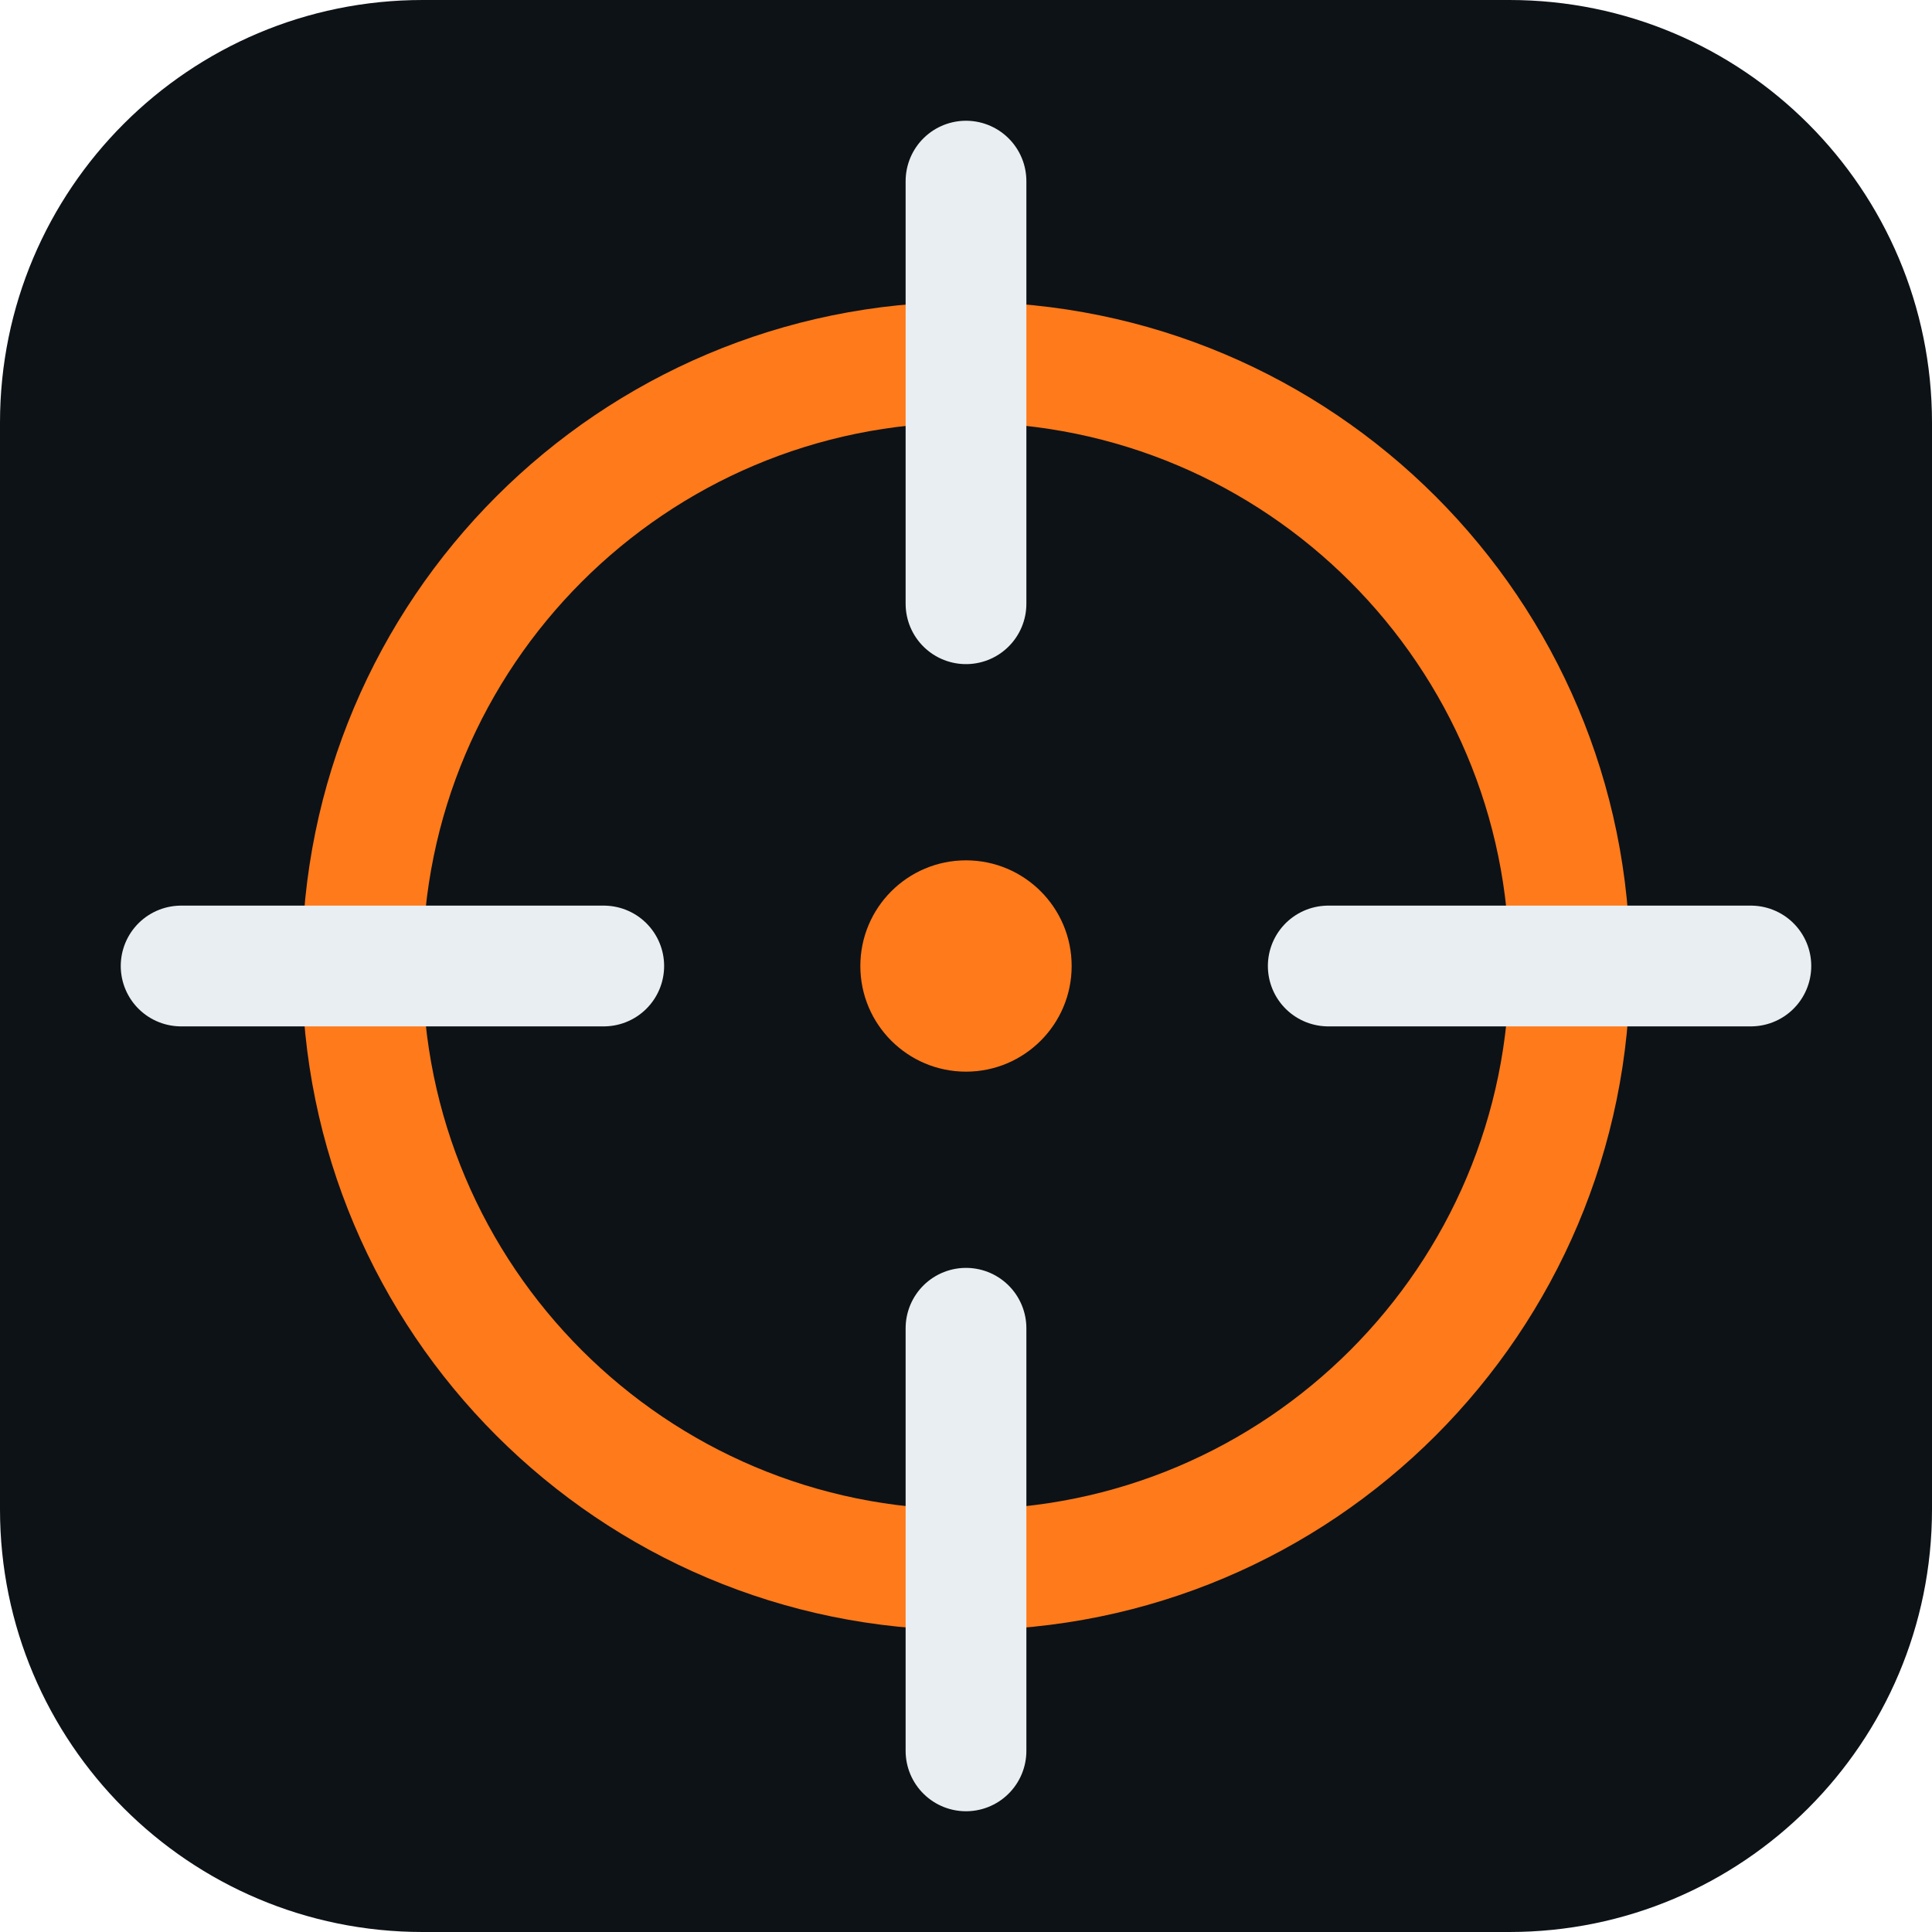
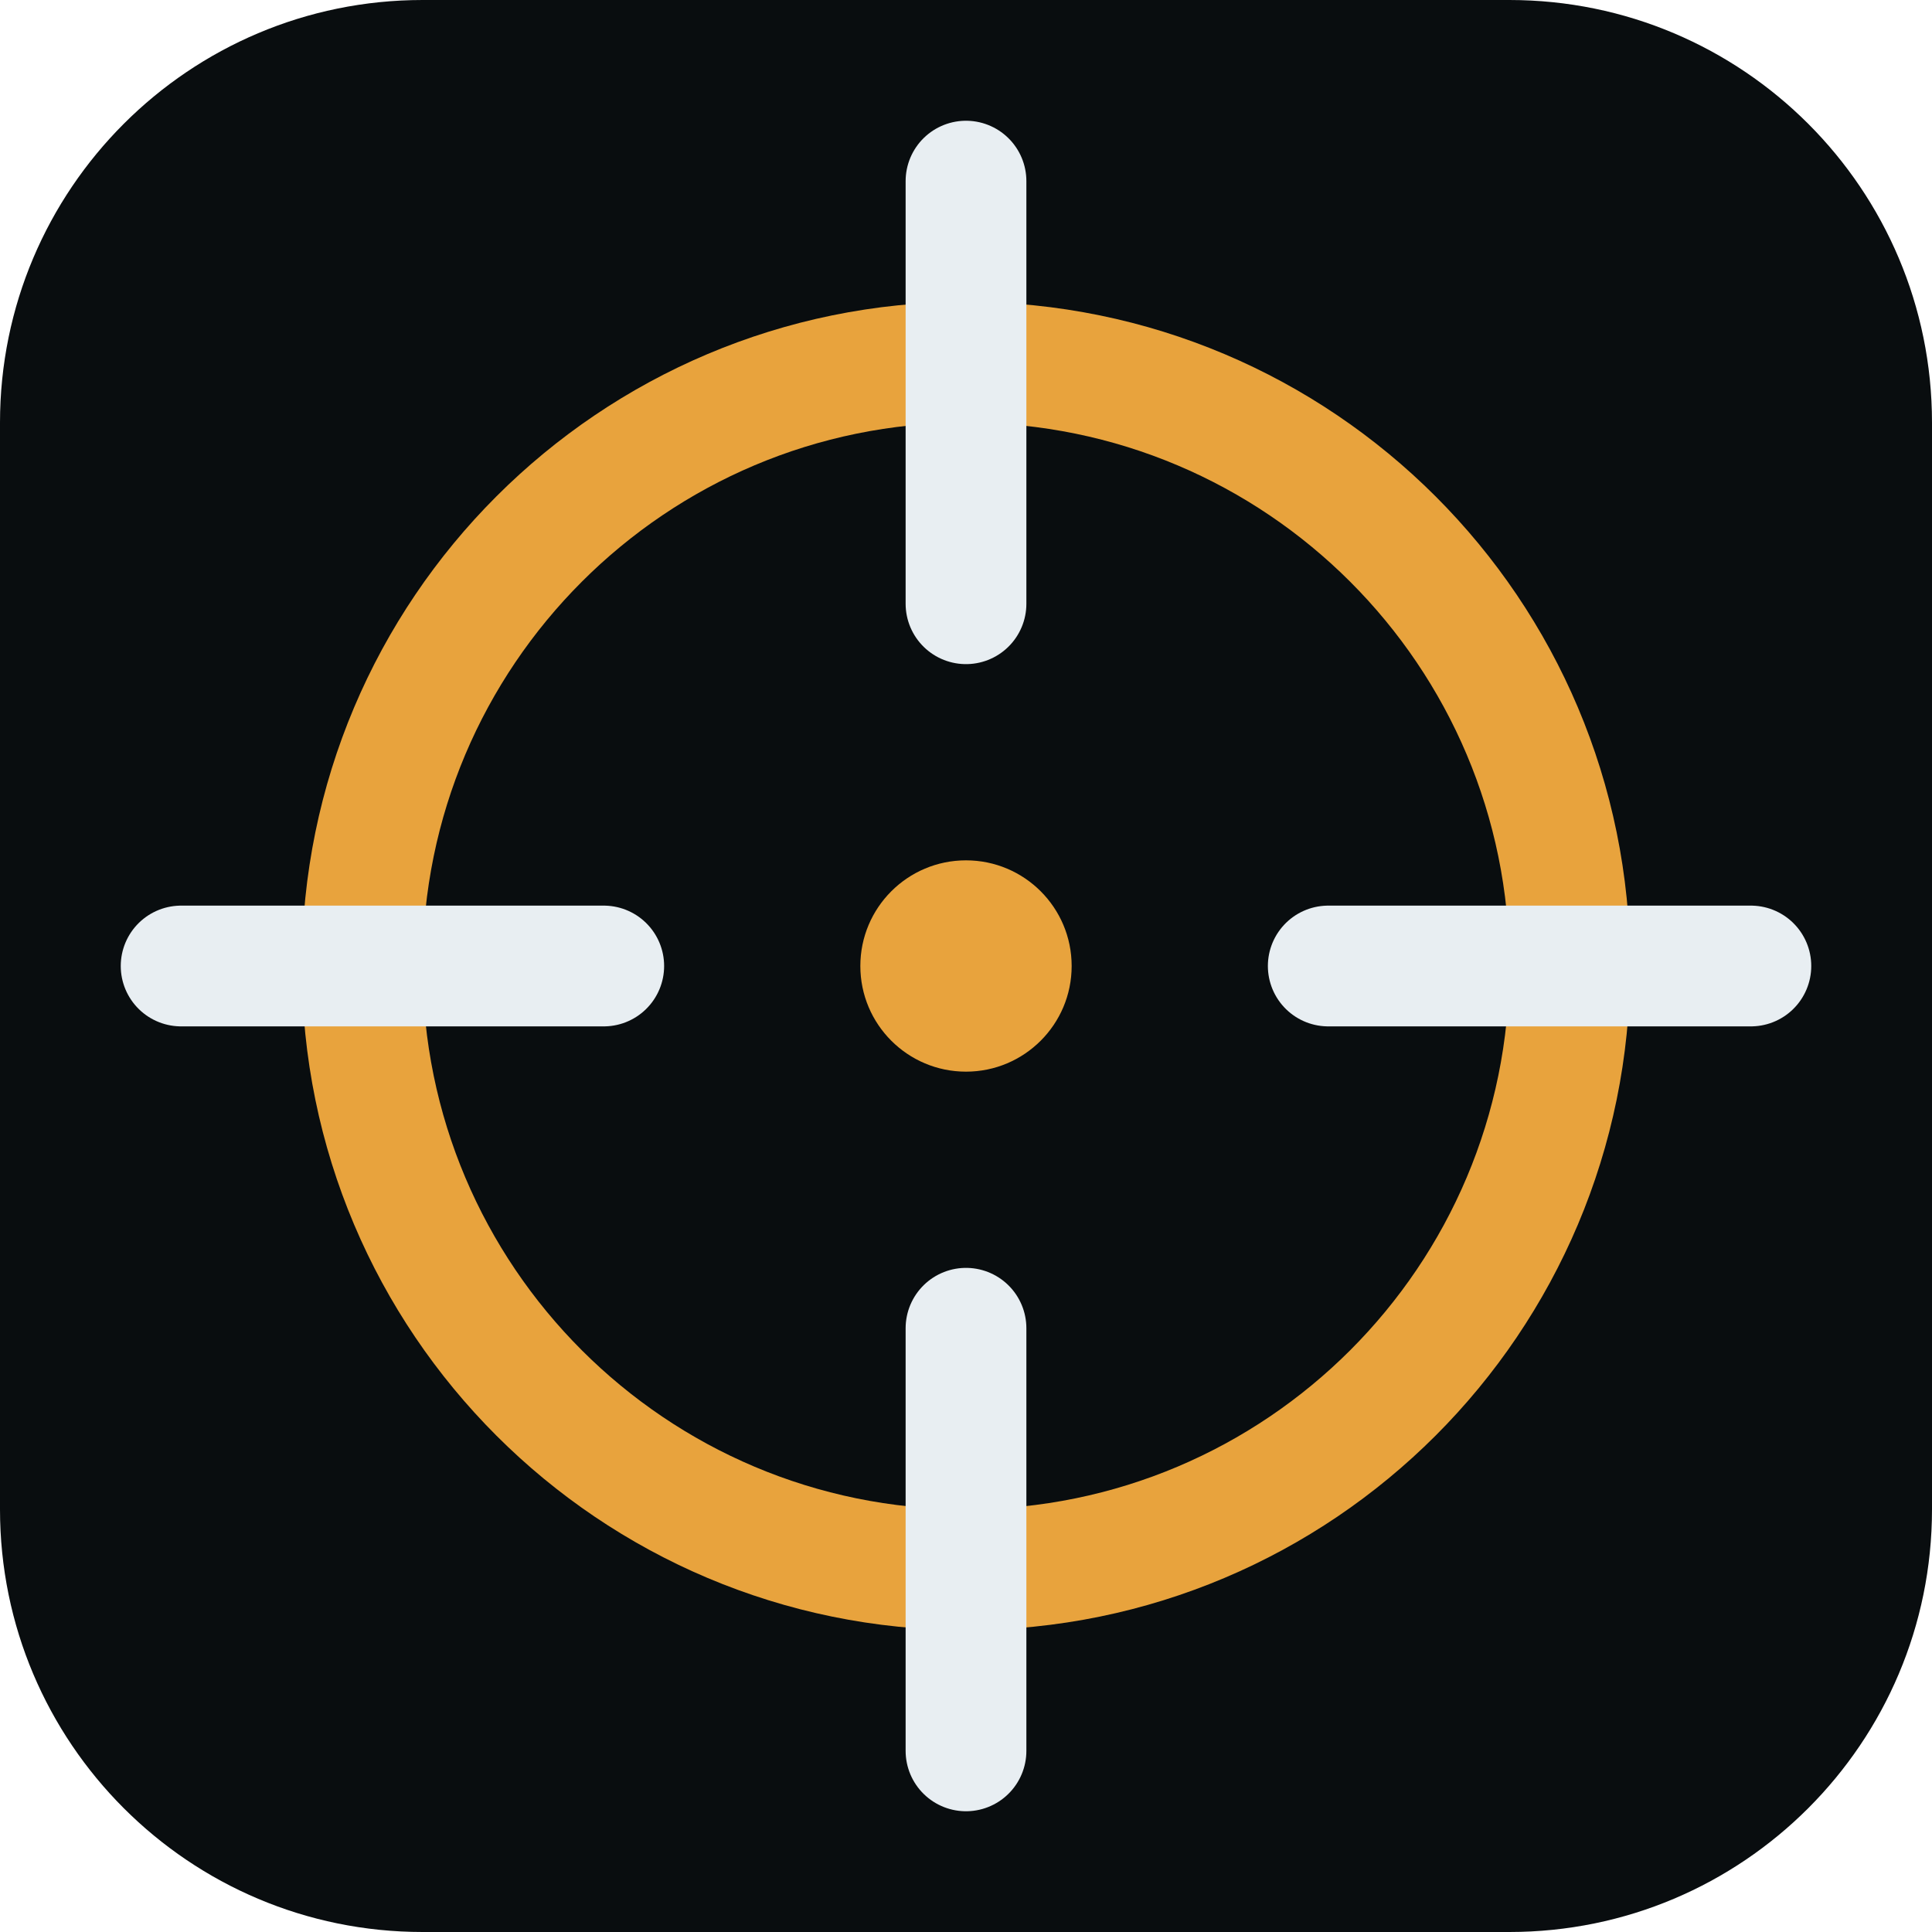
<svg xmlns="http://www.w3.org/2000/svg" viewBox="0 0 64 64">
-   <rect width="64" height="64" rx="14" fill="#0d1217" />
-   <circle cx="32" cy="32" r="20" fill="none" stroke="#ff7a1a" stroke-width="4" />
+   <rect width="64" height="64" rx="14" fill="#090d0f" />
+   <circle cx="32" cy="32" r="20" fill="none" stroke="#e8a33d" stroke-width="4" />
  <path d="M32 6v14M32 44v14M6 32h14M44 32h14" stroke="#e8eef2" stroke-width="4" stroke-linecap="round" />
-   <circle cx="32" cy="32" r="3.5" fill="#ff7a1a" />
+   <circle cx="32" cy="32" r="3.5" fill="#e8a33d" />
</svg>
